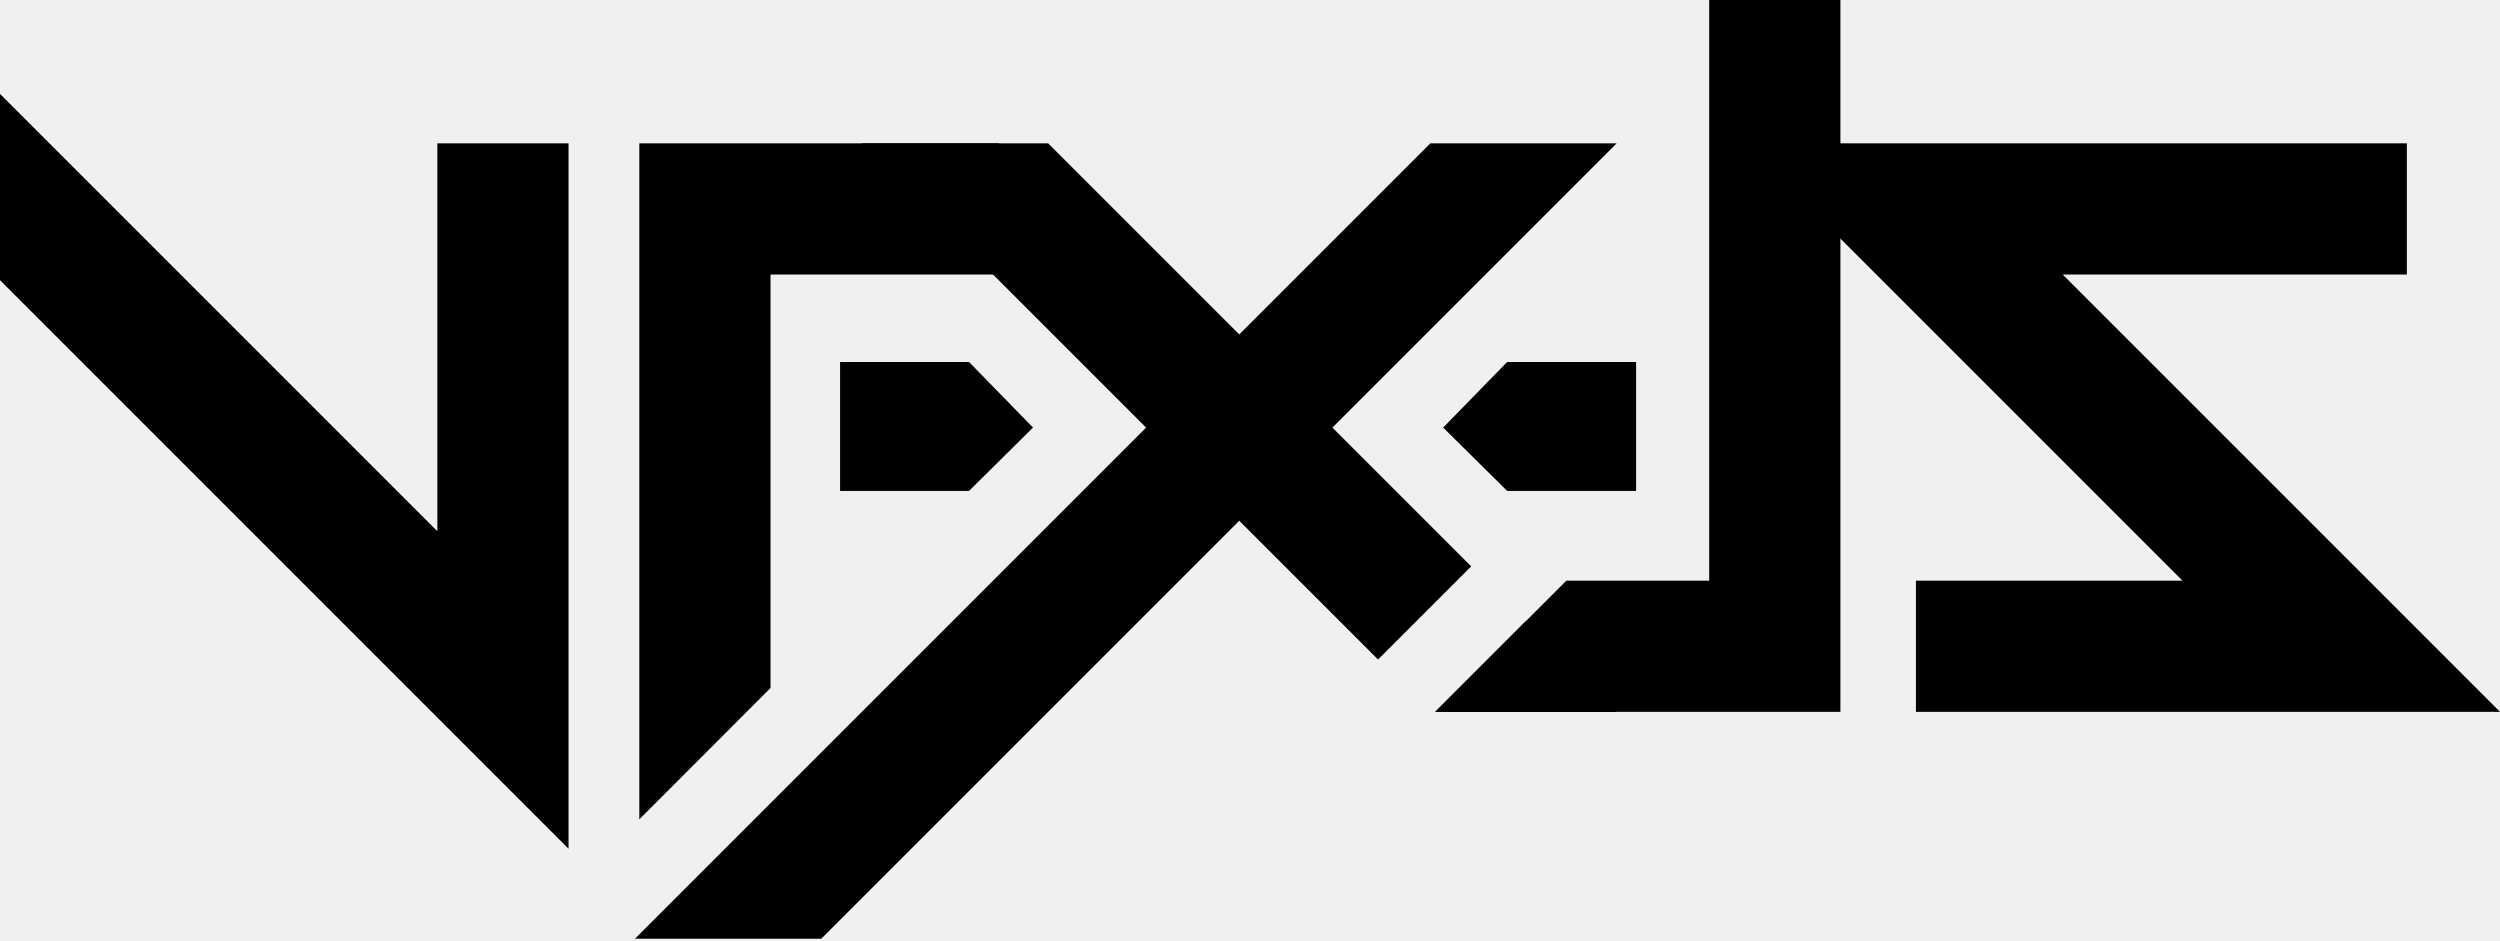
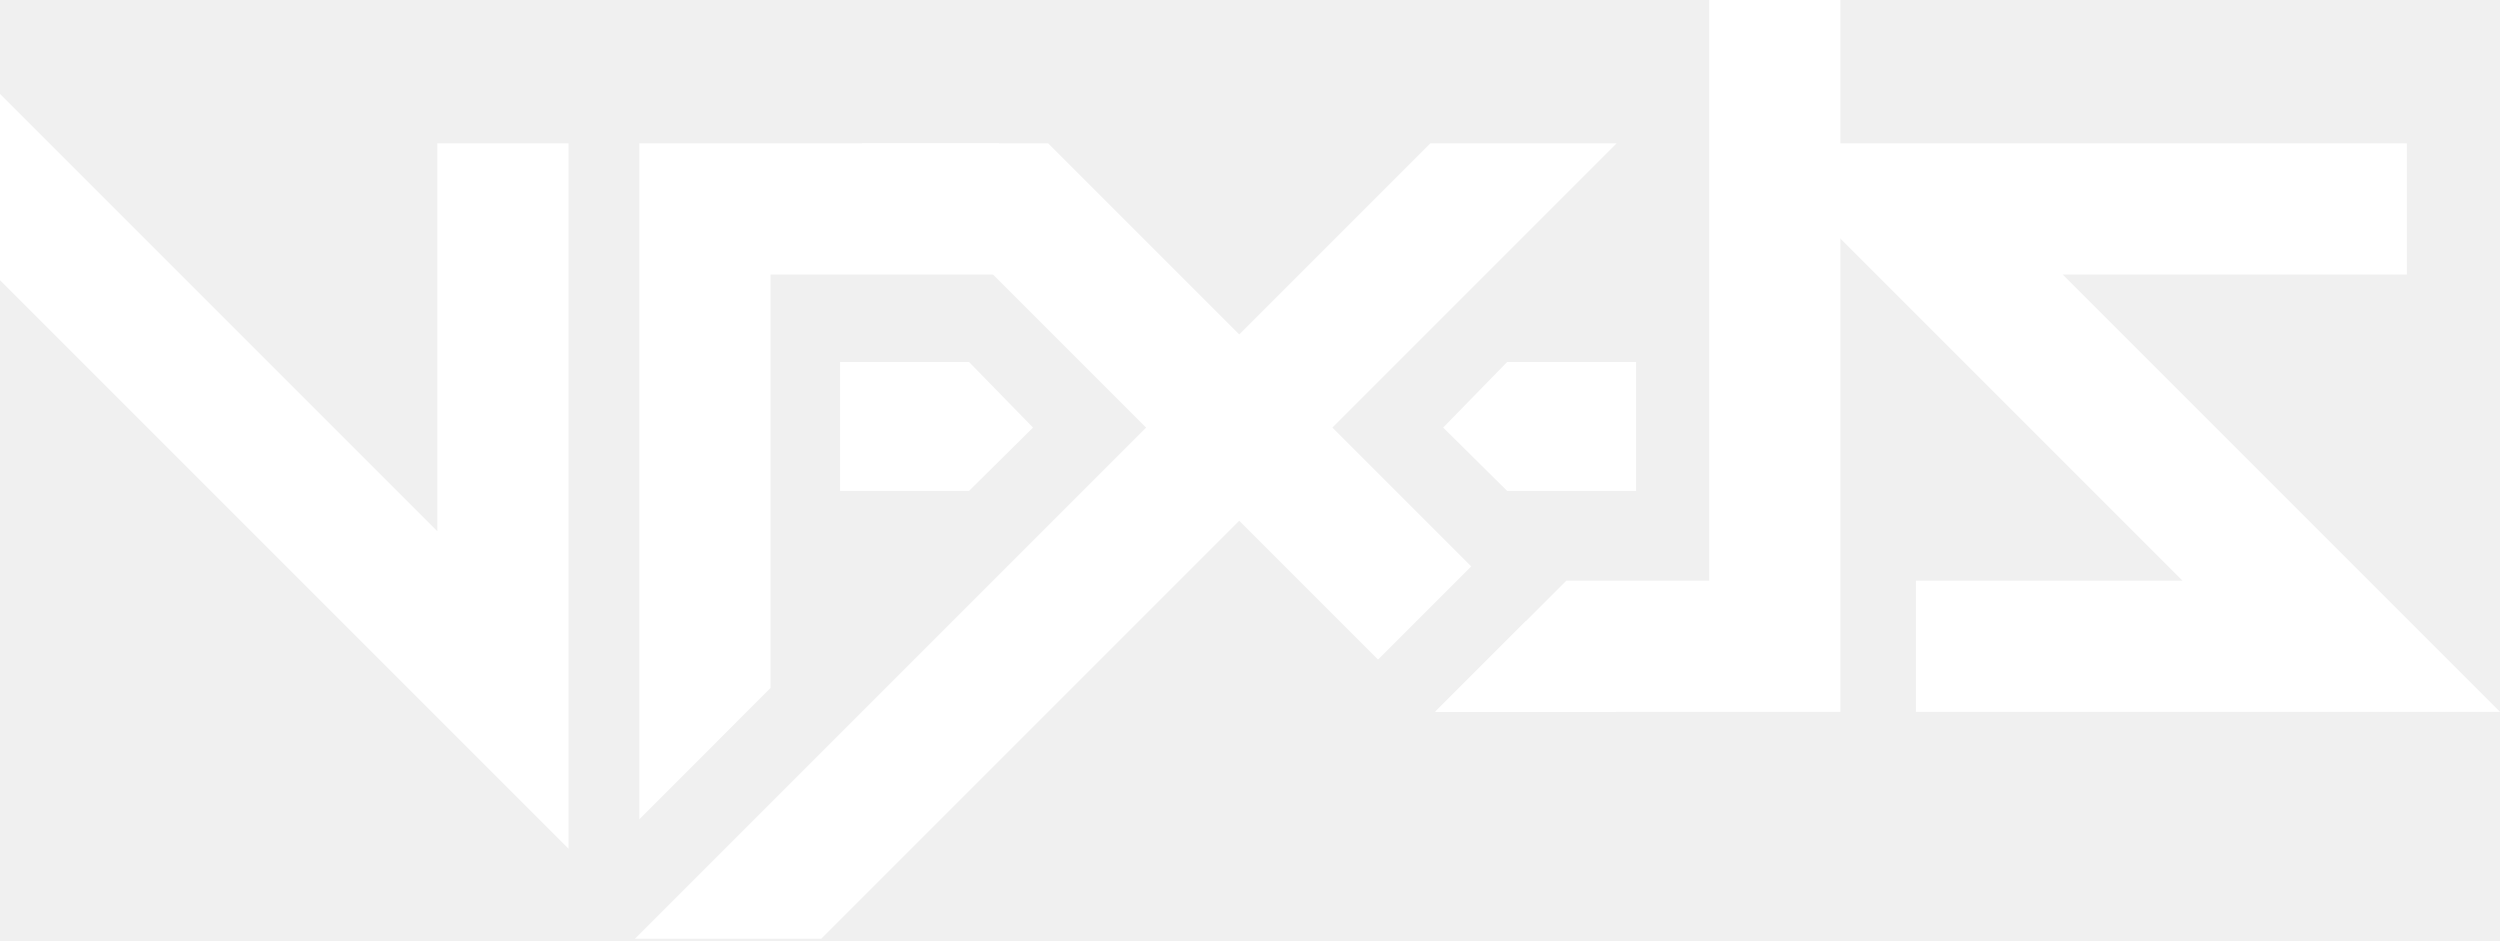
<svg xmlns="http://www.w3.org/2000/svg" width="960" height="361" viewBox="0 0 960 361" fill="none">
-   <style>
-     @media (prefers-color-scheme: dark) {
-       path { fill: #FFFFFF }
-     }
-   </style>
-   <path d="M735.716 273.351V222.969H838.076L670.137 55.03H924.229V105.412H792.061L960 273.351H735.716Z" fill="black" />
-   <path fill-rule="evenodd" clip-rule="evenodd" d="M601.492 222.969H656.333V0H706.714V273.351H551.111L601.492 222.969Z" fill="black" />
-   <path d="M628.262 139V188.513H578.749L554.178 164.185L578.749 139H628.262Z" fill="black" />
-   <path fill-rule="evenodd" clip-rule="evenodd" d="M330.942 55.03L440.103 164.191L243.811 360.482H315.353L475.874 199.962L529.171 253.259L564.942 217.488L511.645 164.191L620.805 55.03H549.263L475.874 128.42L402.484 55.03H330.942ZM585.958 238.504L551.111 273.351H620.805L585.958 238.504Z" fill="black" />
-   <path d="M295.883 105.412V264.179L245.502 314.624V55.03H383.57V105.412H295.883ZM322.592 188.513V139H372.105L396.676 164.185L372.105 188.513H322.592Z" fill="black" />
-   <path d="M167.939 203.992V55.03H218.321V325.916L0 107.595V36.053L167.939 203.992Z" fill="black" />
+   <path d="M735.716 273.351V222.969H838.076L670.137 55.03H924.229V105.412H792.061L960 273.351H735.716Z" fill="white" />
+   <path fill-rule="evenodd" clip-rule="evenodd" d="M601.492 222.969H656.333V0H706.714V273.351H551.111L601.492 222.969Z" fill="white" />
+   <path d="M628.262 139V188.513H578.749L554.178 164.185L578.749 139H628.262Z" fill="white" />
+   <path fill-rule="evenodd" clip-rule="evenodd" d="M330.942 55.03L440.103 164.191L243.811 360.482H315.353L475.874 199.962L529.171 253.259L564.942 217.488L511.645 164.191L620.805 55.03H549.263L475.874 128.42L402.484 55.03H330.942ZM585.958 238.504L551.111 273.351H620.805L585.958 238.504Z" fill="white" />
+   <path d="M295.883 105.412V264.179L245.502 314.624V55.03H383.57V105.412H295.883ZM322.592 188.513V139H372.105L396.676 164.185L372.105 188.513H322.592Z" fill="white" />
+   <path d="M167.939 203.992V55.03H218.321V325.916L0 107.595V36.053L167.939 203.992Z" fill="white" />
</svg>
